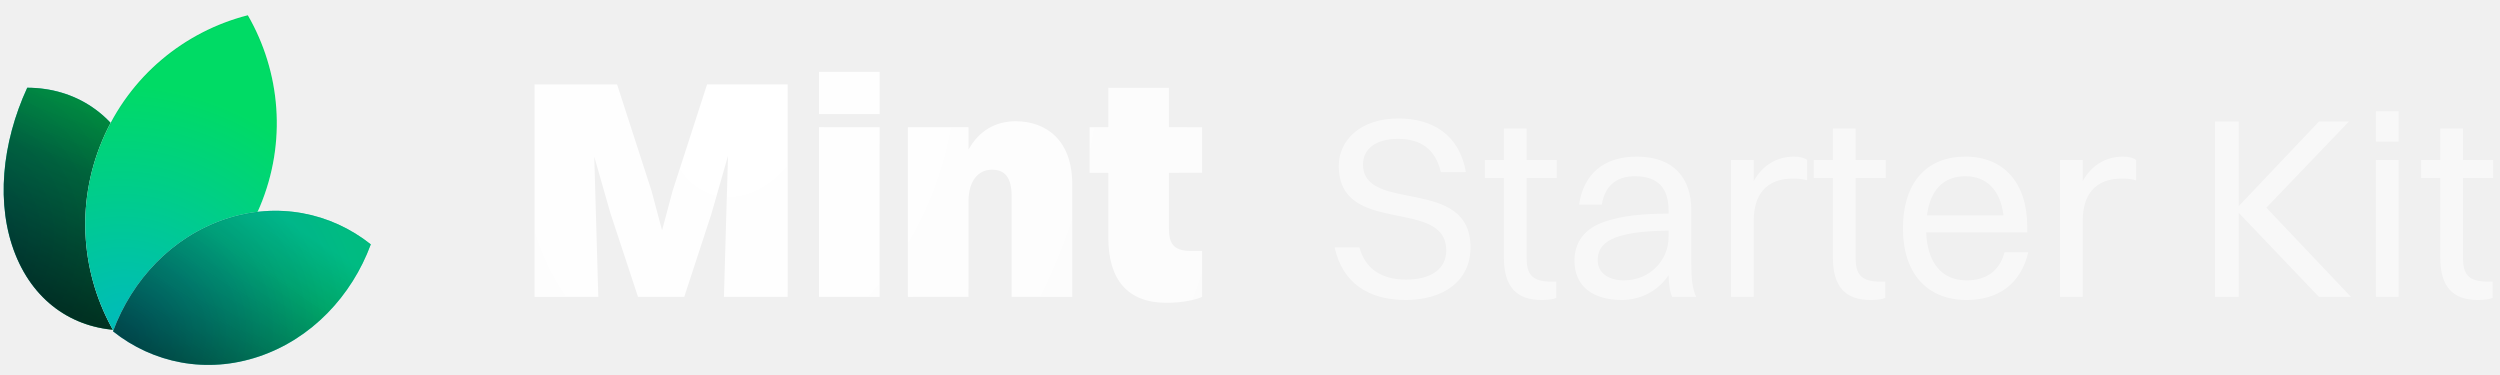
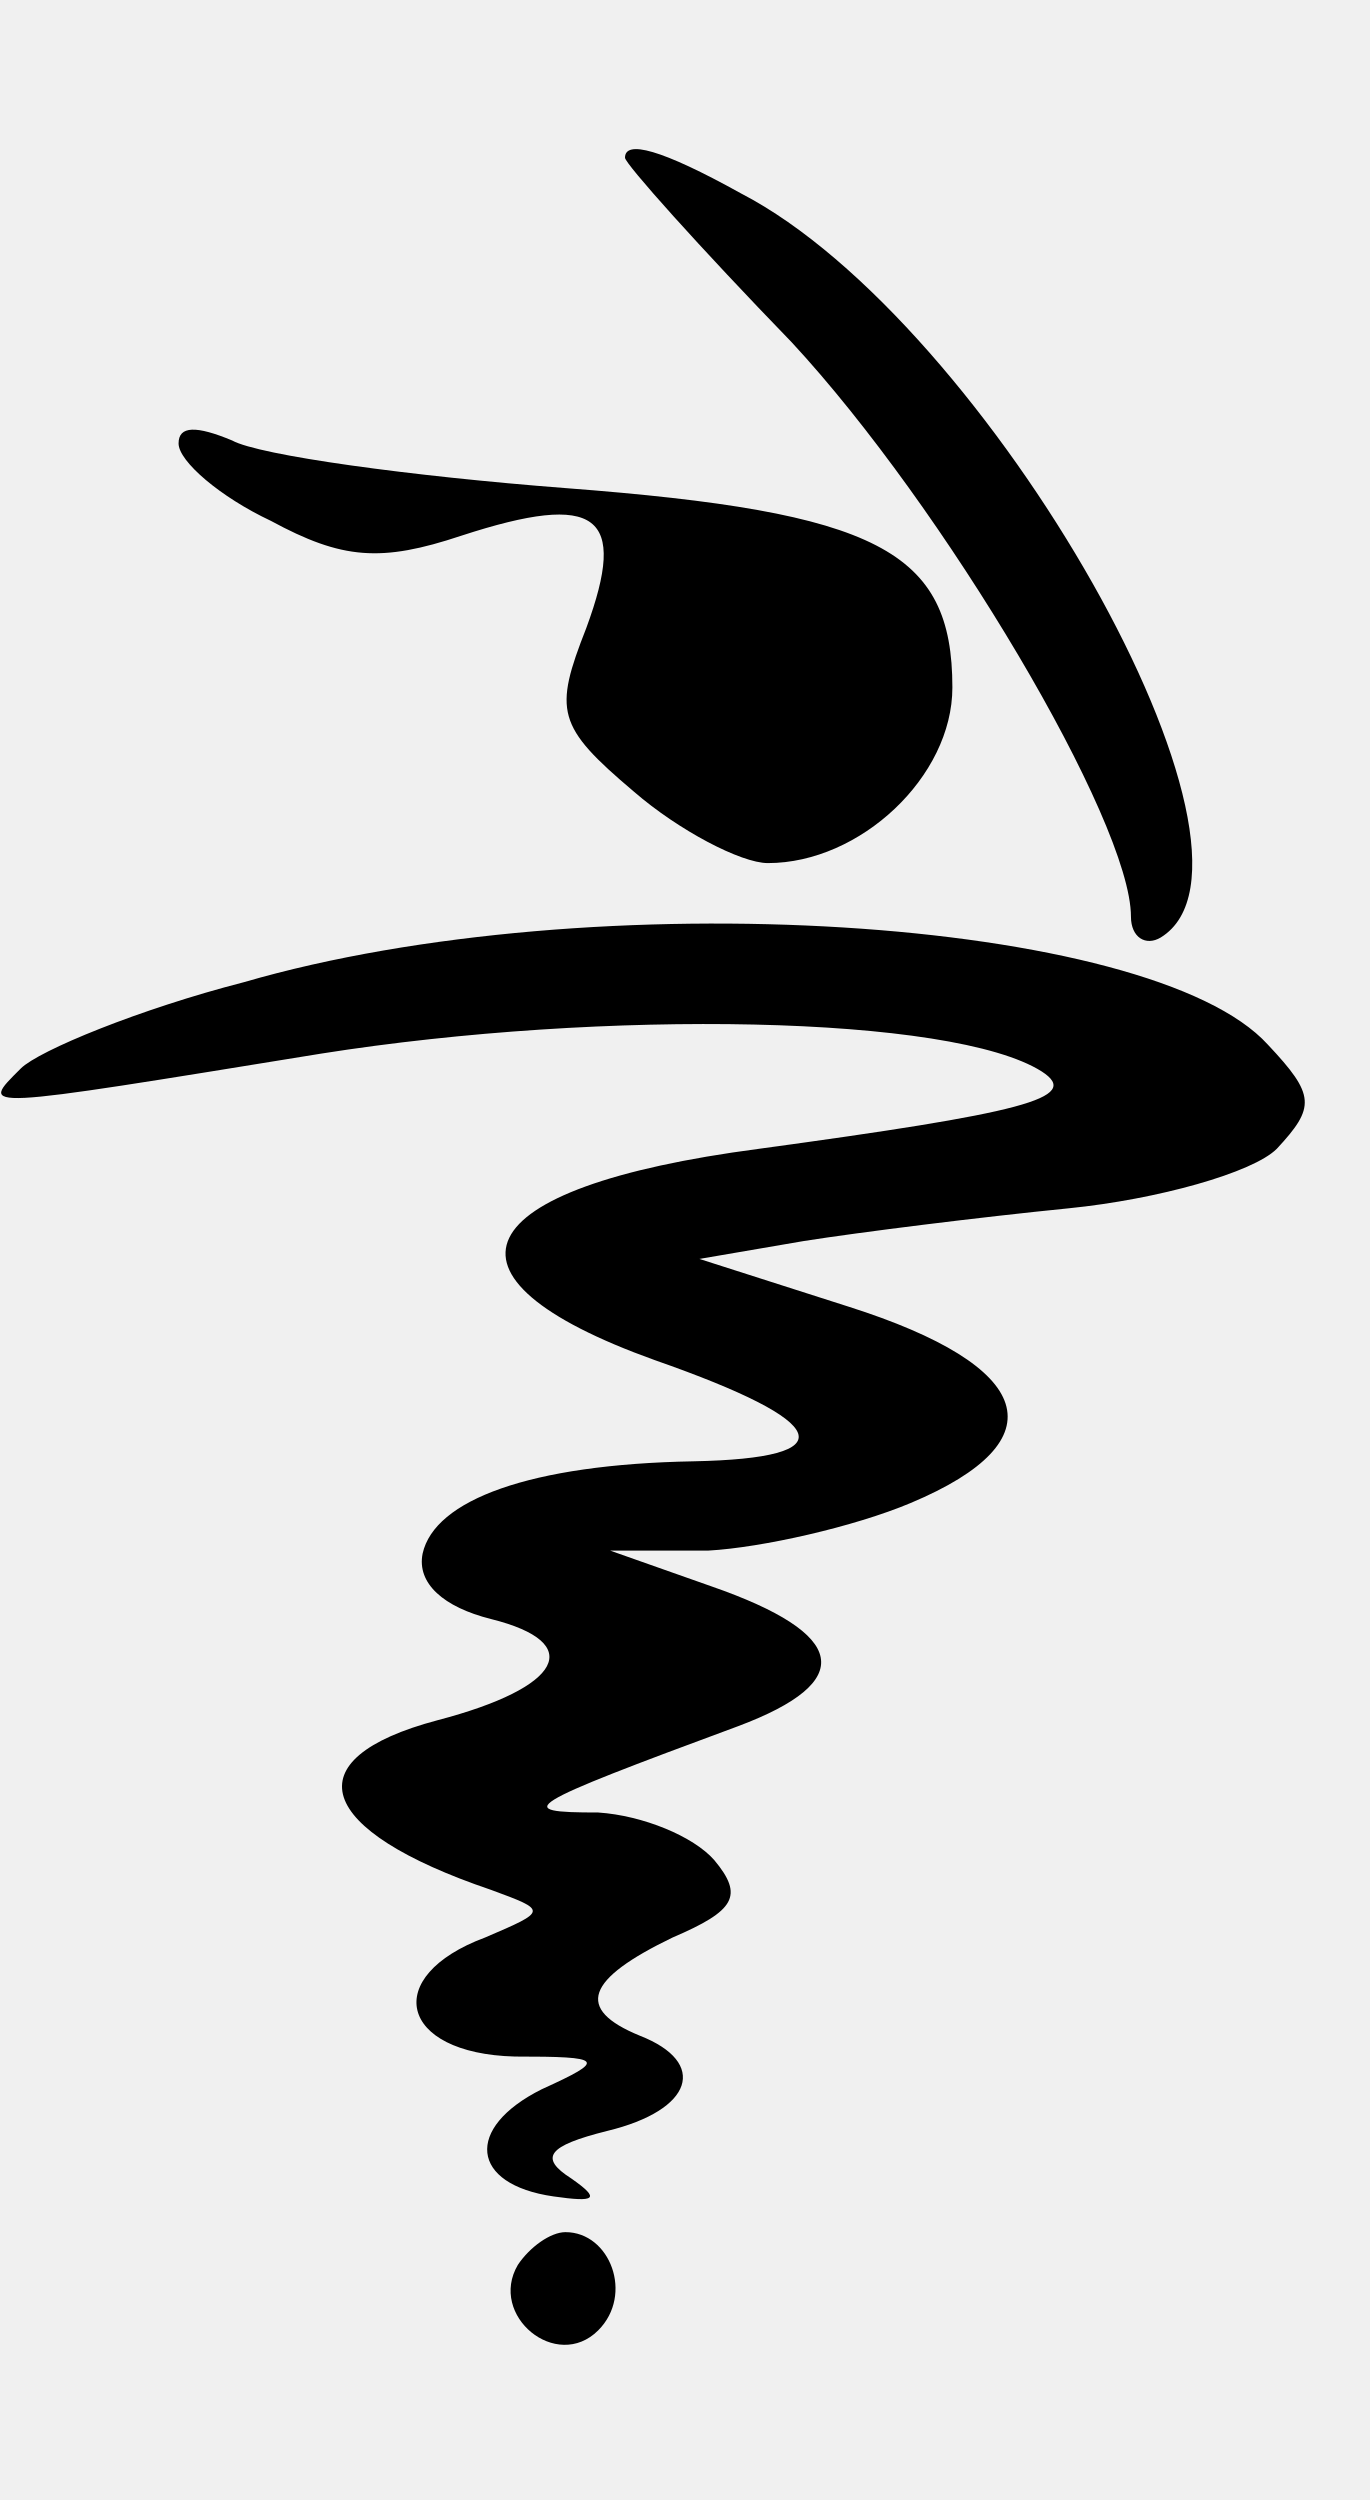
- <svg xmlns="http://www.w3.org/2000/svg" width="160" height="24" viewBox="0 0 160 24" fill="none">
-   <path d="M7.953 21.139C4.896 21.13 2.255 19.458 0.987 16.29C-0.28 13.121 0.109 9.163 1.744 5.615C4.801 5.624 7.442 7.296 8.71 10.465C9.977 13.633 9.588 17.591 7.953 21.139Z" fill="white" />
-   <path d="M7.953 21.139C4.896 21.13 2.255 19.458 0.987 16.29C-0.28 13.121 0.109 9.163 1.744 5.615C4.801 5.624 7.442 7.296 8.71 10.465C9.977 13.633 9.588 17.591 7.953 21.139Z" fill="url(#paint0_radial_115_109)" />
-   <path d="M7.953 21.139C4.896 21.13 2.255 19.458 0.987 16.29C-0.28 13.121 0.109 9.163 1.744 5.615C4.801 5.624 7.442 7.296 8.71 10.465C9.977 13.633 9.588 17.591 7.953 21.139Z" fill="black" fill-opacity="0.5" style="mix-blend-mode:hard-light" />
-   <path d="M7.953 21.139C4.896 21.13 2.255 19.458 0.987 16.29C-0.28 13.121 0.109 9.163 1.744 5.615C4.801 5.624 7.442 7.296 8.71 10.465C9.977 13.633 9.588 17.591 7.953 21.139Z" fill="url(#paint1_linear_115_109)" fill-opacity="0.5" style="mix-blend-mode:hard-light" />
-   <path d="M7.935 21.111C4.897 21.096 2.274 19.431 1.013 16.279C-0.248 13.124 0.136 9.182 1.762 5.643C4.8 5.659 7.423 7.324 8.684 10.476C9.945 13.63 9.561 17.572 7.935 21.111Z" stroke="url(#paint2_linear_115_109)" stroke-opacity="0.05" stroke-width="0.056" />
-   <path d="M7.31 21.257C11.354 20.221 14.884 17.375 16.628 13.236C18.373 9.097 17.945 4.587 15.86 0.976C11.816 2.012 8.287 4.858 6.542 8.998C4.797 13.137 5.225 17.646 7.31 21.257Z" fill="white" />
-   <path d="M7.31 21.257C11.354 20.221 14.884 17.375 16.628 13.236C18.373 9.097 17.945 4.587 15.86 0.976C11.816 2.012 8.287 4.858 6.542 8.998C4.797 13.137 5.225 17.646 7.31 21.257Z" fill="url(#paint3_radial_115_109)" />
-   <path d="M16.602 13.225C14.864 17.349 11.351 20.187 7.324 21.225C5.253 17.624 4.829 13.132 6.568 9.009C8.306 4.885 11.819 2.047 15.846 1.009C17.918 4.61 18.341 9.101 16.602 13.225Z" stroke="url(#paint4_linear_115_109)" stroke-opacity="0.05" stroke-width="0.056" />
-   <path d="M7.234 21.207C9.789 23.237 13.21 23.951 16.577 22.814C19.944 21.677 22.506 18.945 23.73 15.638C21.175 13.608 17.754 12.894 14.387 14.031C11.02 15.168 8.458 17.901 7.234 21.207Z" fill="white" />
-   <path d="M7.234 21.207C9.789 23.237 13.21 23.951 16.577 22.814C19.944 21.677 22.506 18.945 23.73 15.638C21.175 13.608 17.754 12.894 14.387 14.031C11.02 15.168 8.458 17.901 7.234 21.207Z" fill="url(#paint5_radial_115_109)" />
-   <path d="M7.234 21.207C9.789 23.237 13.21 23.951 16.577 22.814C19.944 21.677 22.506 18.945 23.73 15.638C21.175 13.608 17.754 12.894 14.387 14.031C11.02 15.168 8.458 17.901 7.234 21.207Z" fill="black" fill-opacity="0.2" style="mix-blend-mode:hard-light" />
-   <path d="M7.234 21.207C9.789 23.237 13.21 23.951 16.577 22.814C19.944 21.677 22.506 18.945 23.73 15.638C21.175 13.608 17.754 12.894 14.387 14.031C11.02 15.168 8.458 17.901 7.234 21.207Z" fill="url(#paint6_linear_115_109)" fill-opacity="0.5" style="mix-blend-mode:hard-light" />
-   <path d="M16.568 22.787C13.218 23.918 9.814 23.212 7.267 21.198C8.492 17.907 11.044 15.189 14.396 14.058C17.747 12.927 21.15 13.633 23.697 15.648C22.472 18.938 19.92 21.656 16.568 22.787Z" stroke="url(#paint7_linear_115_109)" stroke-opacity="0.05" stroke-width="0.056" />
-   <path d="M34.212 19V5.4H39.492L41.692 12.2L42.372 14.74L43.052 12.2L45.252 5.4H50.412V19H46.332L46.592 9.98L45.532 13.68L43.792 19H40.832L39.052 13.6L38.032 10.02L38.292 19H34.212ZM52.416 7.3V4.6H56.295V7.3H52.416ZM52.416 19V8.14H56.295V19H52.416ZM58.104 19V8.14H61.984V9.58C62.664 8.34 63.744 7.76 65.004 7.76C66.964 7.76 68.624 8.98 68.624 11.78V19H64.744V12.56C64.744 11.34 64.304 10.86 63.484 10.86C62.604 10.86 61.984 11.58 61.984 12.88V19H58.104ZM70.933 15.22V11.06H69.733V8.14H70.933V5.62H74.813V8.14H76.933V11.06H74.813V14.6C74.813 15.5 75.033 16.06 76.213 16.06H76.933V19C76.493 19.2 75.673 19.38 74.653 19.38C72.153 19.38 70.933 17.88 70.933 15.22Z" fill="url(#paint8_radial_115_109)" />
-   <path d="M87.232 10.519C87.232 13.687 94.112 11.229 94.112 15.832C94.112 17.994 92.364 19.198 89.971 19.198C87.562 19.198 85.912 18.093 85.417 15.832H87.001C87.364 17.169 88.371 17.895 89.987 17.895C91.671 17.895 92.561 17.152 92.561 16.03C92.561 12.598 85.681 15.155 85.681 10.618C85.681 9.001 87.034 7.582 89.509 7.582C91.671 7.582 93.403 8.621 93.816 11.014H92.215C91.868 9.529 90.912 8.886 89.476 8.886C88.057 8.886 87.232 9.529 87.232 10.519ZM96.25 16.476V11.393H95.029V10.239H96.25V8.226H97.702V10.239H99.632V11.393H97.702V16.476C97.702 17.532 98.015 18.026 99.302 18.026H99.599V19.066C99.434 19.148 99.071 19.198 98.659 19.198C97.025 19.198 96.25 18.323 96.25 16.476ZM102.516 13.093H101.064C101.345 11.162 102.615 10.024 104.76 10.024C107.103 10.024 108.242 11.393 108.242 13.44V16.888C108.242 17.895 108.324 18.521 108.555 19H107.021C106.856 18.654 106.806 18.142 106.79 17.614C106.047 18.72 104.859 19.198 103.803 19.198C101.988 19.198 100.767 18.357 100.767 16.69C100.767 15.486 101.427 14.611 102.714 14.182C103.902 13.786 105.107 13.687 106.79 13.671V13.473C106.79 12.053 106.13 11.278 104.628 11.278C103.374 11.278 102.698 11.971 102.516 13.093ZM102.252 16.657C102.252 17.465 102.929 17.944 103.952 17.944C105.569 17.944 106.79 16.674 106.79 15.172V14.759C103.061 14.793 102.252 15.585 102.252 16.657ZM110.787 19V10.239H112.239V11.591C112.833 10.519 113.774 10.024 114.83 10.024C115.176 10.024 115.49 10.107 115.655 10.239V11.542C115.407 11.46 115.094 11.427 114.747 11.427C112.998 11.427 112.239 12.515 112.239 14.1V19H110.787ZM117.305 16.476V11.393H116.084V10.239H117.305V8.226H118.757V10.239H120.688V11.393H118.757V16.476C118.757 17.532 119.071 18.026 120.358 18.026H120.655V19.066C120.49 19.148 120.127 19.198 119.714 19.198C118.081 19.198 117.305 18.323 117.305 16.476ZM129.809 16.145C129.33 18.192 127.862 19.198 125.865 19.198C123.324 19.198 121.79 17.482 121.79 14.627C121.79 11.658 123.324 10.024 125.783 10.024C128.258 10.024 129.743 11.723 129.743 14.512V14.875H123.275C123.357 16.838 124.281 17.944 125.865 17.944C127.103 17.944 127.977 17.35 128.291 16.145H129.809ZM125.783 11.278C124.38 11.278 123.539 12.152 123.324 13.786H128.225C128.027 12.169 127.152 11.278 125.783 11.278ZM131.843 19V10.239H133.295V11.591C133.889 10.519 134.829 10.024 135.885 10.024C136.232 10.024 136.545 10.107 136.71 10.239V11.542C136.463 11.46 136.149 11.427 135.803 11.427C134.054 11.427 133.295 12.515 133.295 14.1V19H131.843ZM141.763 19V7.78H143.281V13.192L148.413 7.78H150.327L145.047 13.291L150.459 19H148.413L143.281 13.621V19H141.763ZM152.06 9.067V7.12H153.512V9.067H152.06ZM152.06 19V10.239H153.512V19H152.06ZM156.178 16.476V11.393H154.957V10.239H156.178V8.226H157.63V10.239H159.56V11.393H157.63V16.476C157.63 17.532 157.943 18.026 159.23 18.026H159.527V19.066C159.362 19.148 158.999 19.198 158.587 19.198C156.953 19.198 156.178 18.323 156.178 16.476Z" fill="white" fill-opacity="0.55" />
-   <defs>
-     <radialGradient id="paint0_radial_115_109" cx="0" cy="0" r="1" gradientUnits="userSpaceOnUse" gradientTransform="translate(-3.00503 15.023) rotate(-10.029) scale(17.9572 17.784)">
-       <stop stop-color="#00B0BB" />
-       <stop offset="1" stop-color="#00DB65" />
-     </radialGradient>
-     <linearGradient id="paint1_linear_115_109" x1="7.39" y1="4.813" x2="1.63" y2="18.689" gradientUnits="userSpaceOnUse">
-       <stop stop-color="#18E299" />
-       <stop offset="1" />
-     </linearGradient>
-     <linearGradient id="paint2_linear_115_109" x1="7.948" y1="8.016" x2="1.761" y2="18.746" gradientUnits="userSpaceOnUse">
-       <stop />
-       <stop offset="1" stop-opacity="0" />
-     </linearGradient>
-     <radialGradient id="paint3_radial_115_109" cx="0" cy="0" r="1" gradientUnits="userSpaceOnUse" gradientTransform="translate(8.11404 20.8822) rotate(-75.7542) scale(21.6246 23.7772)">
-       <stop stop-color="#00BBBB" />
-       <stop offset="0.713" stop-color="#00DB65" />
-     </radialGradient>
-     <linearGradient id="paint4_linear_115_109" x1="7.602" y1="5.871" x2="15.556" y2="16.372" gradientUnits="userSpaceOnUse">
-       <stop />
-       <stop offset="1" stop-opacity="0" />
-     </linearGradient>
-     <radialGradient id="paint5_radial_115_109" cx="0" cy="0" r="1" gradientUnits="userSpaceOnUse" gradientTransform="translate(7.84537 21.5181) rotate(-20.3525) scale(18.5603 17.32)">
-       <stop stop-color="#00B0BB" />
-       <stop offset="1" stop-color="#00DB65" />
-     </radialGradient>
-     <linearGradient id="paint6_linear_115_109" x1="16.808" y1="13.007" x2="10.041" y2="22.994" gradientUnits="userSpaceOnUse">
-       <stop stop-color="#00B1BC" />
-       <stop offset="1" />
-     </linearGradient>
-     <linearGradient id="paint7_linear_115_109" x1="16.808" y1="13.007" x2="14.169" y2="23.841" gradientUnits="userSpaceOnUse">
-       <stop />
-       <stop offset="1" stop-opacity="0" />
-     </linearGradient>
-     <radialGradient id="paint8_radial_115_109" cx="0" cy="0" r="1" gradientUnits="userSpaceOnUse" gradientTransform="translate(47.2781 7) rotate(19.0047) scale(67.5582 85.7506)">
-       <stop stop-color="white" />
-       <stop offset="1" stop-color="white" stop-opacity="0.5" />
-     </radialGradient>
-   </defs>
+ <svg xmlns="http://www.w3.org/2000/svg" version="1.0" width="46pt" height="84pt" viewBox="0 0 46 84" preserveAspectRatio="xMidYMid meet">
+   <g transform="translate(0,84) scale(0.1,-0.1)" fill="#000000" stroke="none">
+     <path d="M210 787 c0 -2 25 -30 56 -62 51 -55 114 -161 114 -193 0 -7 5 -10 10 -7 44 27 -58 207 -141 250 -27 15 -39 18 -39 12z" />
+     <path d="M60 691 c0 -6 14 -18 31 -26 24 -13 37 -14 64 -5 46 15 56 7 42 -31 -11 -28 -10 -33 16 -55 15 -13 36 -24 45 -24 31 0 62 29 62 59 0 46 -25 59 -130 67 -52 4 -103 11 -112 16 -12 5 -18 5 -18 -1z" />
+     <path d="M82 510 c-35 -9 -69 -23 -75 -29 -14 -14 -16 -14 101 5 95 15 212 13 242 -6 14 -9 -7 -14 -95 -26 -99 -13 -113 -43 -35 -71 60 -21 64 -33 13 -34 -55 -1 -87 -13 -91 -31 -2 -10 7 -18 23 -22 32 -8 24 -23 -18 -34 -49 -13 -41 -37 18 -57 19 -7 19 -7 -2 -16 -35 -13 -29 -39 10 -40 30 0 31 -1 9 -11 -26 -13 -24 -32 4 -36 14 -2 16 -1 6 6 -11 7 -8 11 12 16 29 7 34 23 11 32 -22 9 -18 19 11 33 21 9 24 14 14 26 -7 8 -24 15 -39 16 -29 0 -26 2 47 29 40 15 37 31 -9 47 l-34 12 33 0 c18 1 49 8 68 16 50 21 42 46 -21 66 l-50 16 35 6 c19 3 59 8 89 11 30 3 62 12 70 20 13 14 13 18 -3 35 -39 43 -227 55 -344 21z" />
+     <path d="M174 79 c-10 -17 13 -36 27 -22 12 12 4 33 -11 33 -5 0 -12 -5 -16 -11z" />
+   </g>
</svg>
